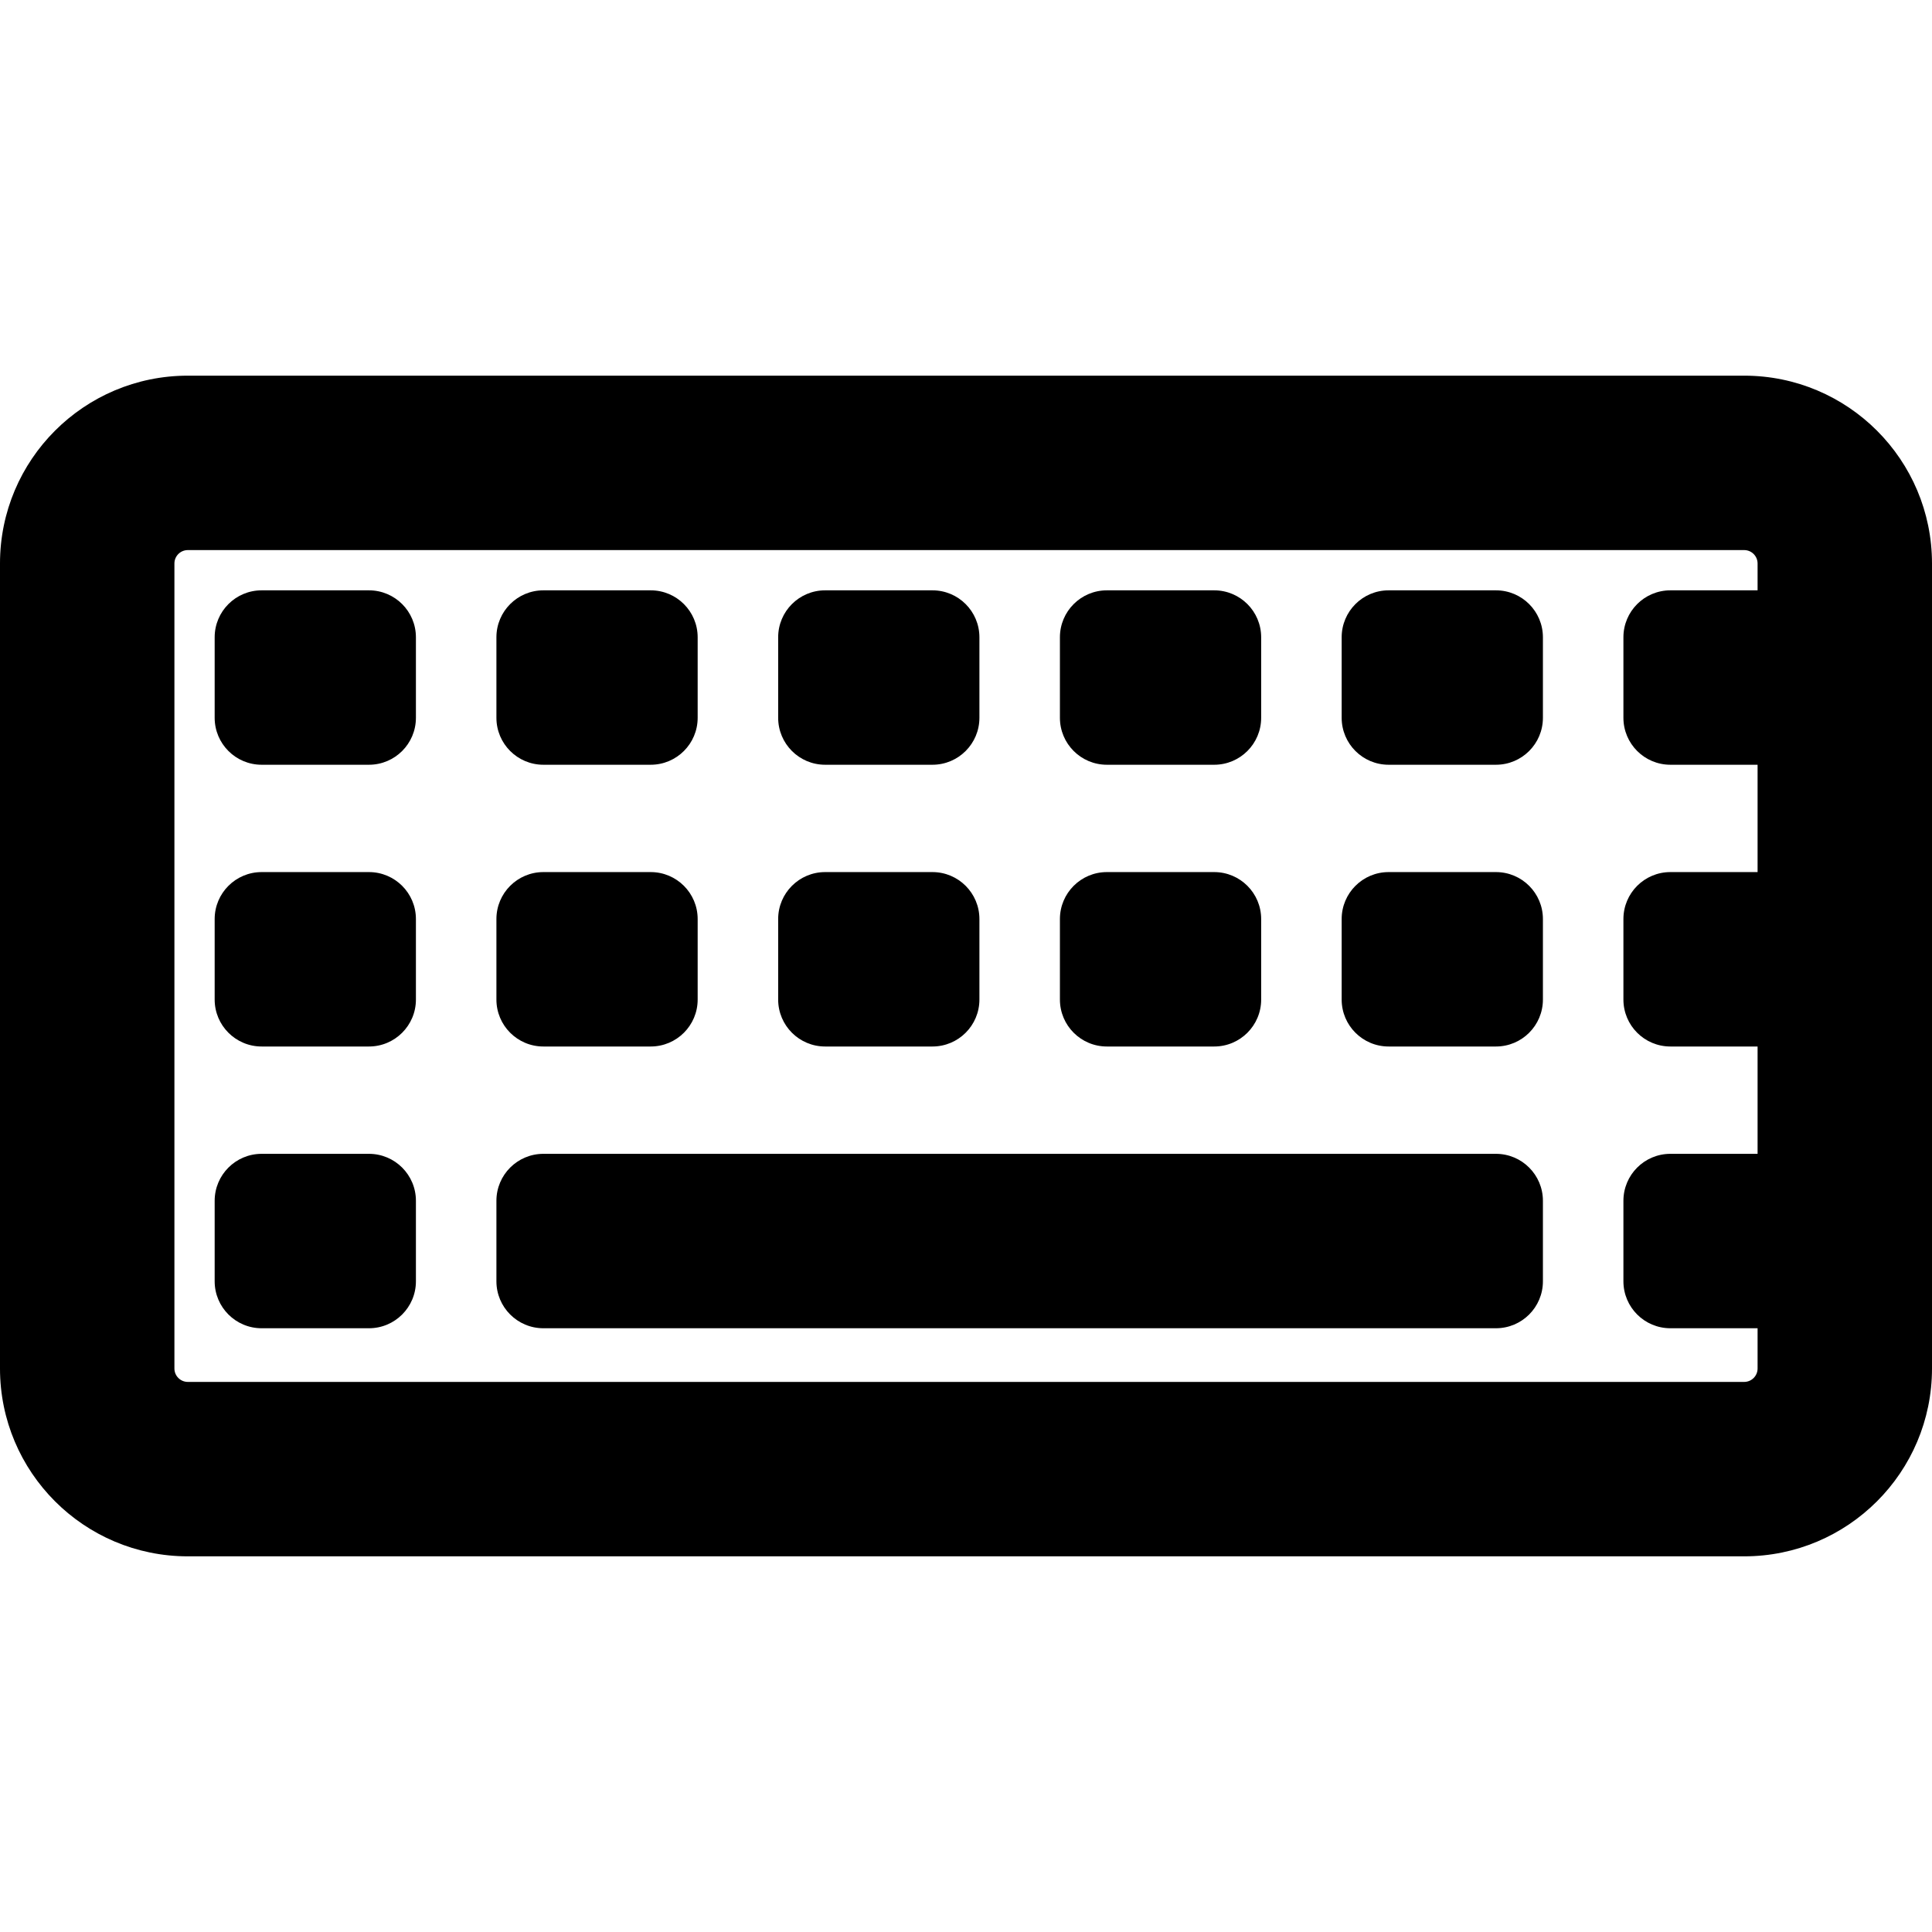
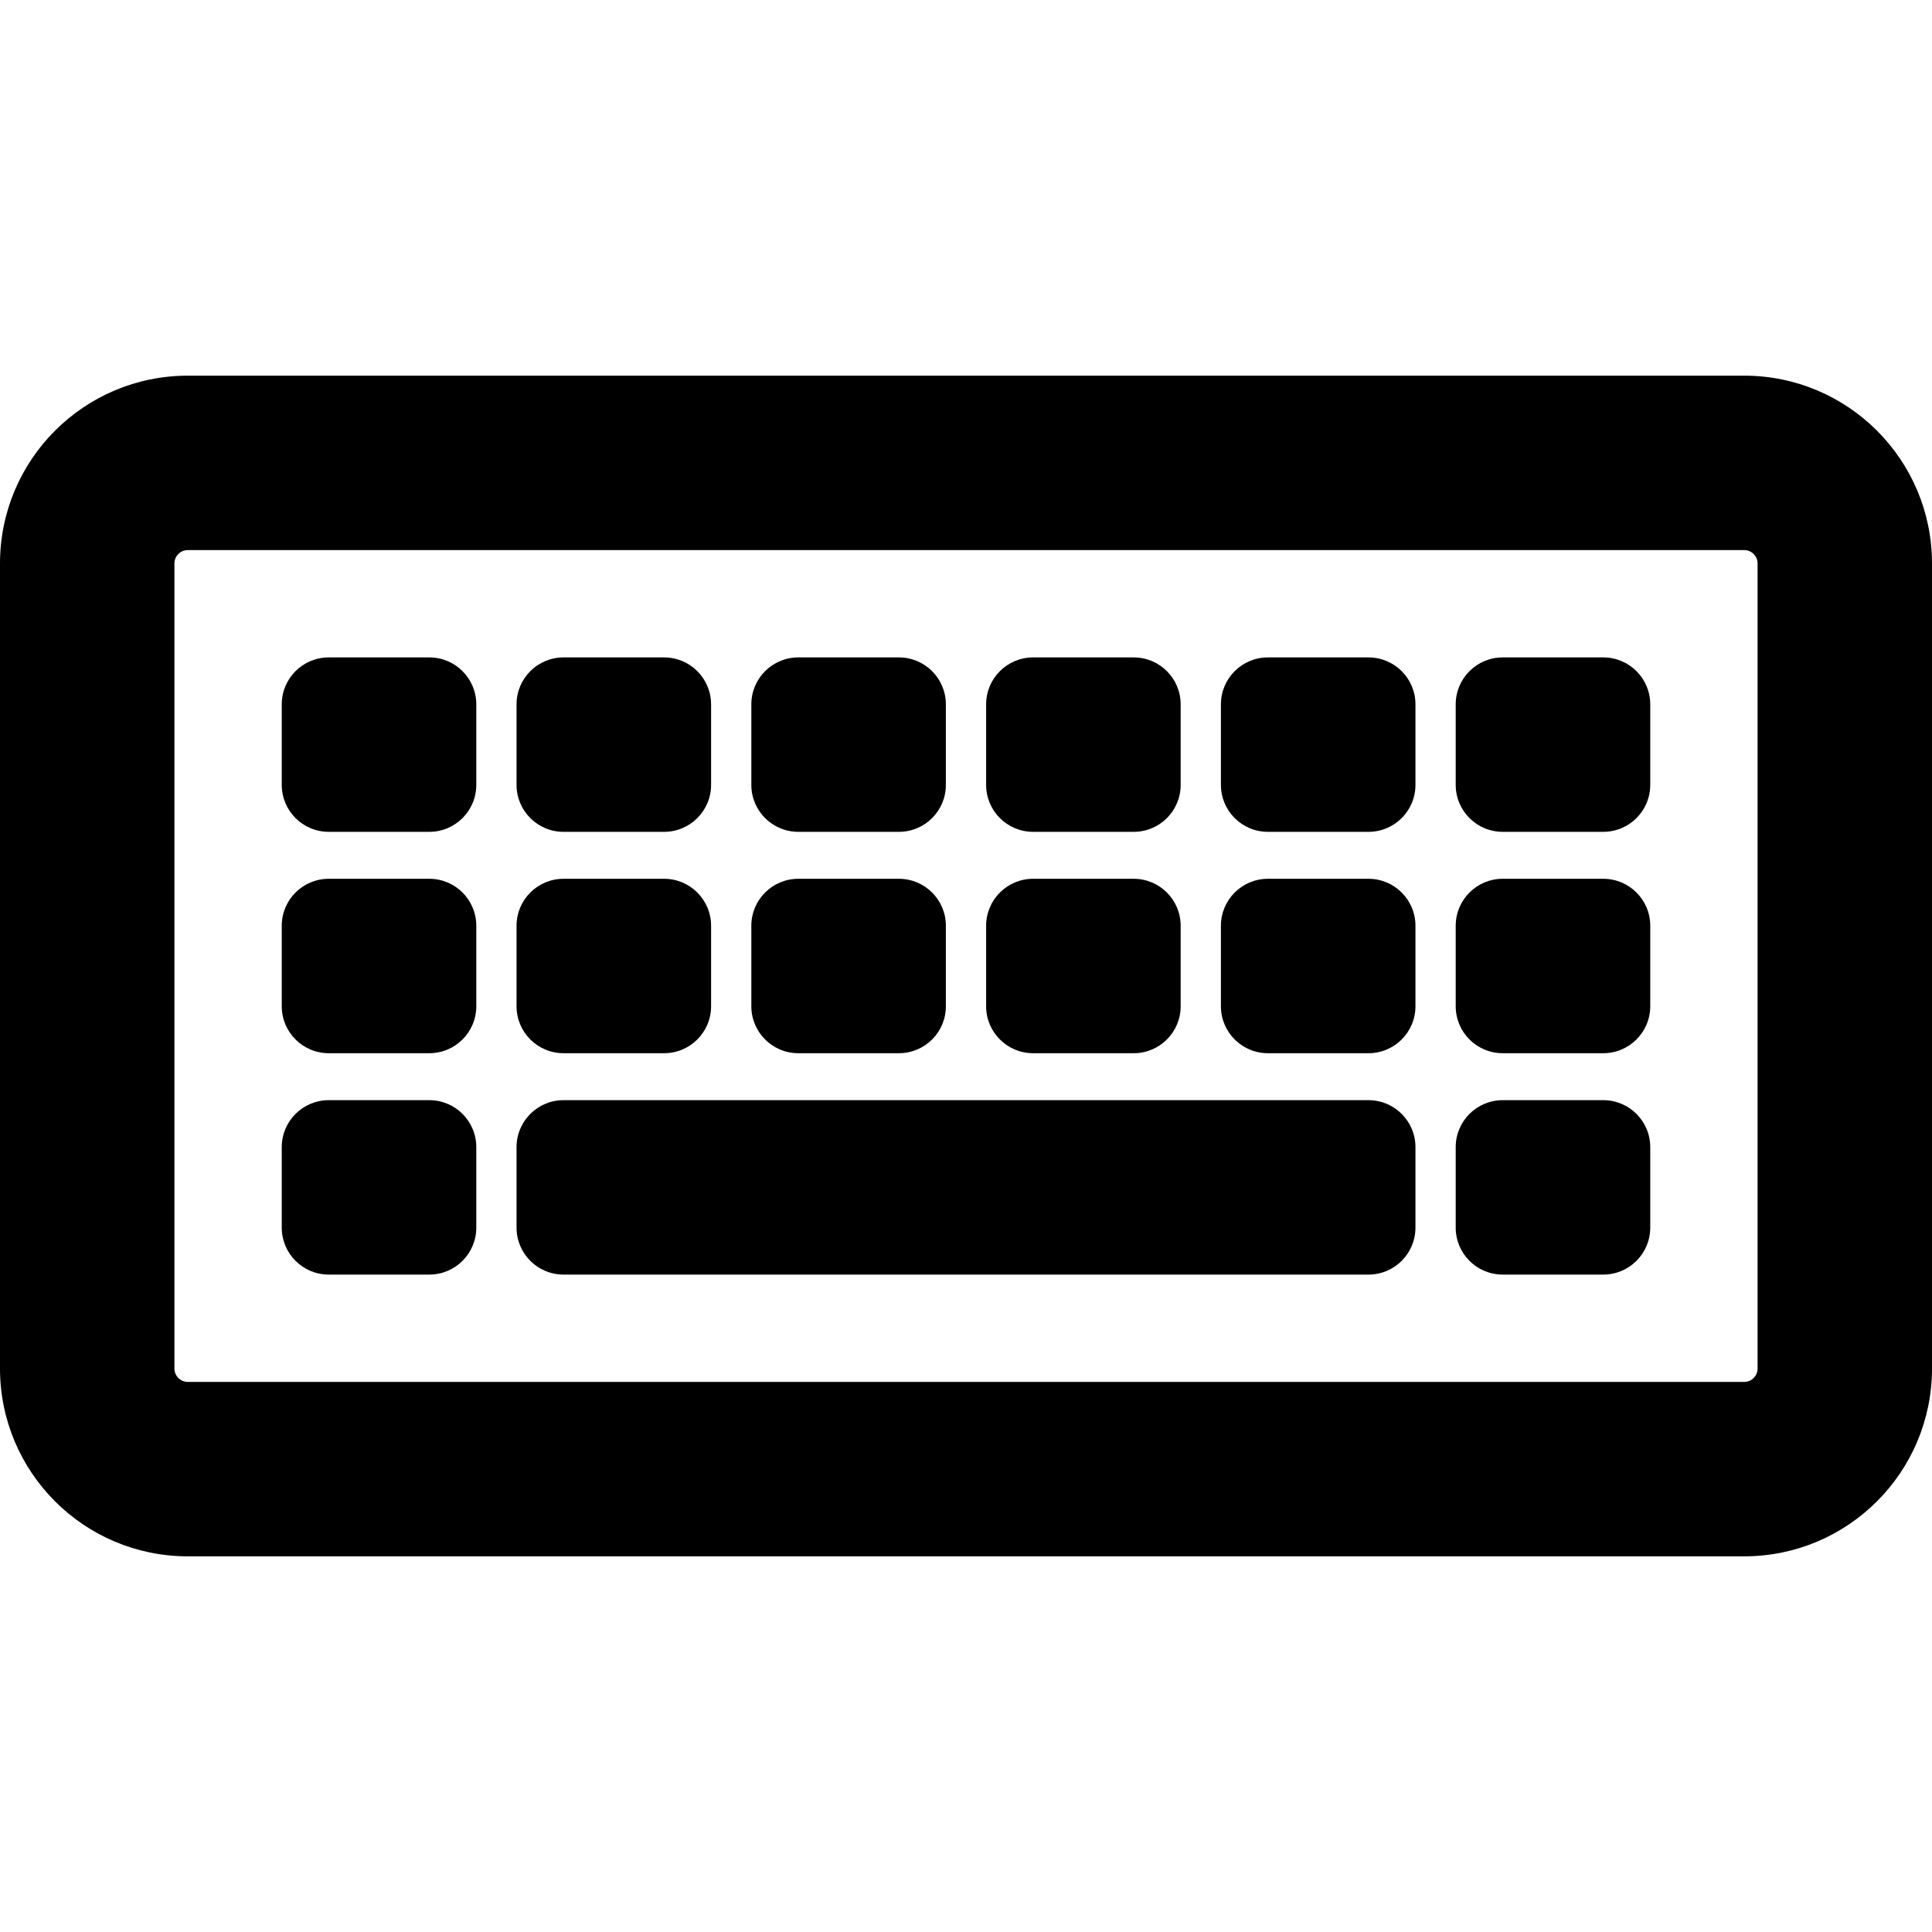
<svg xmlns="http://www.w3.org/2000/svg" viewBox="0 0 640 640">
-   <path d="M62.222 124.444H577.778A62.222 62.222 0 0 1 640 186.667V453.333A62.222 62.222 0 0 1 577.778 515.556H62.222A62.222 62.222 0 0 1 0 453.333V186.667A62.222 62.222 0 0 1 62.222 124.444ZM62.222 182.222A4.444 4.444 0 0 0 57.778 186.667V453.333A4.444 4.444 0 0 0 62.222 457.778H577.778A4.444 4.444 0 0 0 582.222 453.333V186.667A4.444 4.444 0 0 0 577.778 182.222ZM86.667 195.556H122.222A15.556 15.556 0 0 1 137.778 211.111V237.778A15.556 15.556 0 0 1 122.222 253.333H86.667A15.556 15.556 0 0 1 71.111 237.778V211.111A15.556 15.556 0 0 1 86.667 195.556ZM180 195.556H215.556A15.556 15.556 0 0 1 231.111 211.111V237.778A15.556 15.556 0 0 1 215.556 253.333H180A15.556 15.556 0 0 1 164.444 237.778V211.111A15.556 15.556 0 0 1 180 195.556ZM273.333 195.556H308.889A15.556 15.556 0 0 1 324.444 211.111V237.778A15.556 15.556 0 0 1 308.889 253.333H273.333A15.556 15.556 0 0 1 257.778 237.778V211.111A15.556 15.556 0 0 1 273.333 195.556ZM366.667 195.556H402.222A15.556 15.556 0 0 1 417.778 211.111V237.778A15.556 15.556 0 0 1 402.222 253.333H366.667A15.556 15.556 0 0 1 351.111 237.778V211.111A15.556 15.556 0 0 1 366.667 195.556ZM460 195.556H495.556A15.556 15.556 0 0 1 511.111 211.111V237.778A15.556 15.556 0 0 1 495.556 253.333H460A15.556 15.556 0 0 1 444.444 237.778V211.111A15.556 15.556 0 0 1 460 195.556ZM553.333 195.556H588.889A15.556 15.556 0 0 1 604.444 211.111V237.778A15.556 15.556 0 0 1 588.889 253.333H553.333A15.556 15.556 0 0 1 537.778 237.778V211.111A15.556 15.556 0 0 1 553.333 195.556ZM86.667 288.889H122.222A15.556 15.556 0 0 1 137.778 304.444V331.111A15.556 15.556 0 0 1 122.222 346.667H86.667A15.556 15.556 0 0 1 71.111 331.111V304.444A15.556 15.556 0 0 1 86.667 288.889ZM180 288.889H215.556A15.556 15.556 0 0 1 231.111 304.444V331.111A15.556 15.556 0 0 1 215.556 346.667H180A15.556 15.556 0 0 1 164.444 331.111V304.444A15.556 15.556 0 0 1 180 288.889ZM273.333 288.889H308.889A15.556 15.556 0 0 1 324.444 304.444V331.111A15.556 15.556 0 0 1 308.889 346.667H273.333A15.556 15.556 0 0 1 257.778 331.111V304.444A15.556 15.556 0 0 1 273.333 288.889ZM366.667 288.889H402.222A15.556 15.556 0 0 1 417.778 304.444V331.111A15.556 15.556 0 0 1 402.222 346.667H366.667A15.556 15.556 0 0 1 351.111 331.111V304.444A15.556 15.556 0 0 1 366.667 288.889ZM460 288.889H495.556A15.556 15.556 0 0 1 511.111 304.444V331.111A15.556 15.556 0 0 1 495.556 346.667H460A15.556 15.556 0 0 1 444.444 331.111V304.444A15.556 15.556 0 0 1 460 288.889ZM553.333 288.889H588.889A15.556 15.556 0 0 1 604.444 304.444V331.111A15.556 15.556 0 0 1 588.889 346.667H553.333A15.556 15.556 0 0 1 537.778 331.111V304.444A15.556 15.556 0 0 1 553.333 288.889ZM86.667 382.222H122.222A15.556 15.556 0 0 1 137.778 397.778V424.444A15.556 15.556 0 0 1 122.222 440H86.667A15.556 15.556 0 0 1 71.111 424.444V397.778A15.556 15.556 0 0 1 86.667 382.222ZM180 382.222H495.556A15.556 15.556 0 0 1 511.111 397.778V424.444A15.556 15.556 0 0 1 495.556 440H180A15.556 15.556 0 0 1 164.444 424.444V397.778A15.556 15.556 0 0 1 180 382.222ZM553.333 382.222H588.889A15.556 15.556 0 0 1 604.444 397.778V424.444A15.556 15.556 0 0 1 588.889 440H553.333A15.556 15.556 0 0 1 537.778 424.444V397.778A15.556 15.556 0 0 1 553.333 382.222Z" />
+   <path d="M62.222 124.444H577.778A62.222 62.222 0 0 1 640 186.667V453.333A62.222 62.222 0 0 1 577.778 515.556H62.222A62.222 62.222 0 0 1 0 453.333V186.667A62.222 62.222 0 0 1 62.222 124.444ZM62.222 182.222A4.444 4.444 0 0 0 57.778 186.667V453.333A4.444 4.444 0 0 0 62.222 457.778H577.778A4.444 4.444 0 0 0 582.222 453.333V186.667A4.444 4.444 0 0 0 577.778 182.222ZM108.889 217.778H142.222A15.556 15.556 0 0 1 157.778 233.333V260A15.556 15.556 0 0 1 142.222 275.556H108.889A15.556 15.556 0 0 1 93.333 260V233.333A15.556 15.556 0 0 1 108.889 217.778ZM186.667 217.778H220A15.556 15.556 0 0 1 235.556 233.333V260A15.556 15.556 0 0 1 220 275.556H186.667A15.556 15.556 0 0 1 171.111 260V233.333A15.556 15.556 0 0 1 186.667 217.778ZM264.444 217.778H297.778A15.556 15.556 0 0 1 313.333 233.333V260A15.556 15.556 0 0 1 297.778 275.556H264.444A15.556 15.556 0 0 1 248.889 260V233.333A15.556 15.556 0 0 1 264.444 217.778ZM342.222 217.778H375.556A15.556 15.556 0 0 1 391.111 233.333V260A15.556 15.556 0 0 1 375.556 275.556H342.222A15.556 15.556 0 0 1 326.667 260V233.333A15.556 15.556 0 0 1 342.222 217.778ZM420 217.778H453.333A15.556 15.556 0 0 1 468.889 233.333V260A15.556 15.556 0 0 1 453.333 275.556H420A15.556 15.556 0 0 1 404.444 260V233.333A15.556 15.556 0 0 1 420 217.778ZM497.778 217.778H531.111A15.556 15.556 0 0 1 546.667 233.333V260A15.556 15.556 0 0 1 531.111 275.556H497.778A15.556 15.556 0 0 1 482.222 260V233.333A15.556 15.556 0 0 1 497.778 217.778ZM108.889 291.111H142.222A15.556 15.556 0 0 1 157.778 306.667V333.333A15.556 15.556 0 0 1 142.222 348.889H108.889A15.556 15.556 0 0 1 93.333 333.333V306.667A15.556 15.556 0 0 1 108.889 291.111ZM186.667 291.111H220A15.556 15.556 0 0 1 235.556 306.667V333.333A15.556 15.556 0 0 1 220 348.889H186.667A15.556 15.556 0 0 1 171.111 333.333V306.667A15.556 15.556 0 0 1 186.667 291.111ZM264.444 291.111H297.778A15.556 15.556 0 0 1 313.333 306.667V333.333A15.556 15.556 0 0 1 297.778 348.889H264.444A15.556 15.556 0 0 1 248.889 333.333V306.667A15.556 15.556 0 0 1 264.444 291.111ZM342.222 291.111H375.556A15.556 15.556 0 0 1 391.111 306.667V333.333A15.556 15.556 0 0 1 375.556 348.889H342.222A15.556 15.556 0 0 1 326.667 333.333V306.667A15.556 15.556 0 0 1 342.222 291.111ZM420 291.111H453.333A15.556 15.556 0 0 1 468.889 306.667V333.333A15.556 15.556 0 0 1 453.333 348.889H420A15.556 15.556 0 0 1 404.444 333.333V306.667A15.556 15.556 0 0 1 420 291.111ZM497.778 291.111H531.111A15.556 15.556 0 0 1 546.667 306.667V333.333A15.556 15.556 0 0 1 531.111 348.889H497.778A15.556 15.556 0 0 1 482.222 333.333V306.667A15.556 15.556 0 0 1 497.778 291.111ZM108.889 364.444H142.222A15.556 15.556 0 0 1 157.778 380V406.667A15.556 15.556 0 0 1 142.222 422.222H108.889A15.556 15.556 0 0 1 93.333 406.667V380A15.556 15.556 0 0 1 108.889 364.444ZM186.667 364.444H453.333A15.556 15.556 0 0 1 468.889 380V406.667A15.556 15.556 0 0 1 453.333 422.222H186.667A15.556 15.556 0 0 1 171.111 406.667V380A15.556 15.556 0 0 1 186.667 364.444ZM497.778 364.444H531.111A15.556 15.556 0 0 1 546.667 380V406.667A15.556 15.556 0 0 1 531.111 422.222H497.778A15.556 15.556 0 0 1 482.222 406.667V380A15.556 15.556 0 0 1 497.778 364.444Z" />
</svg>
